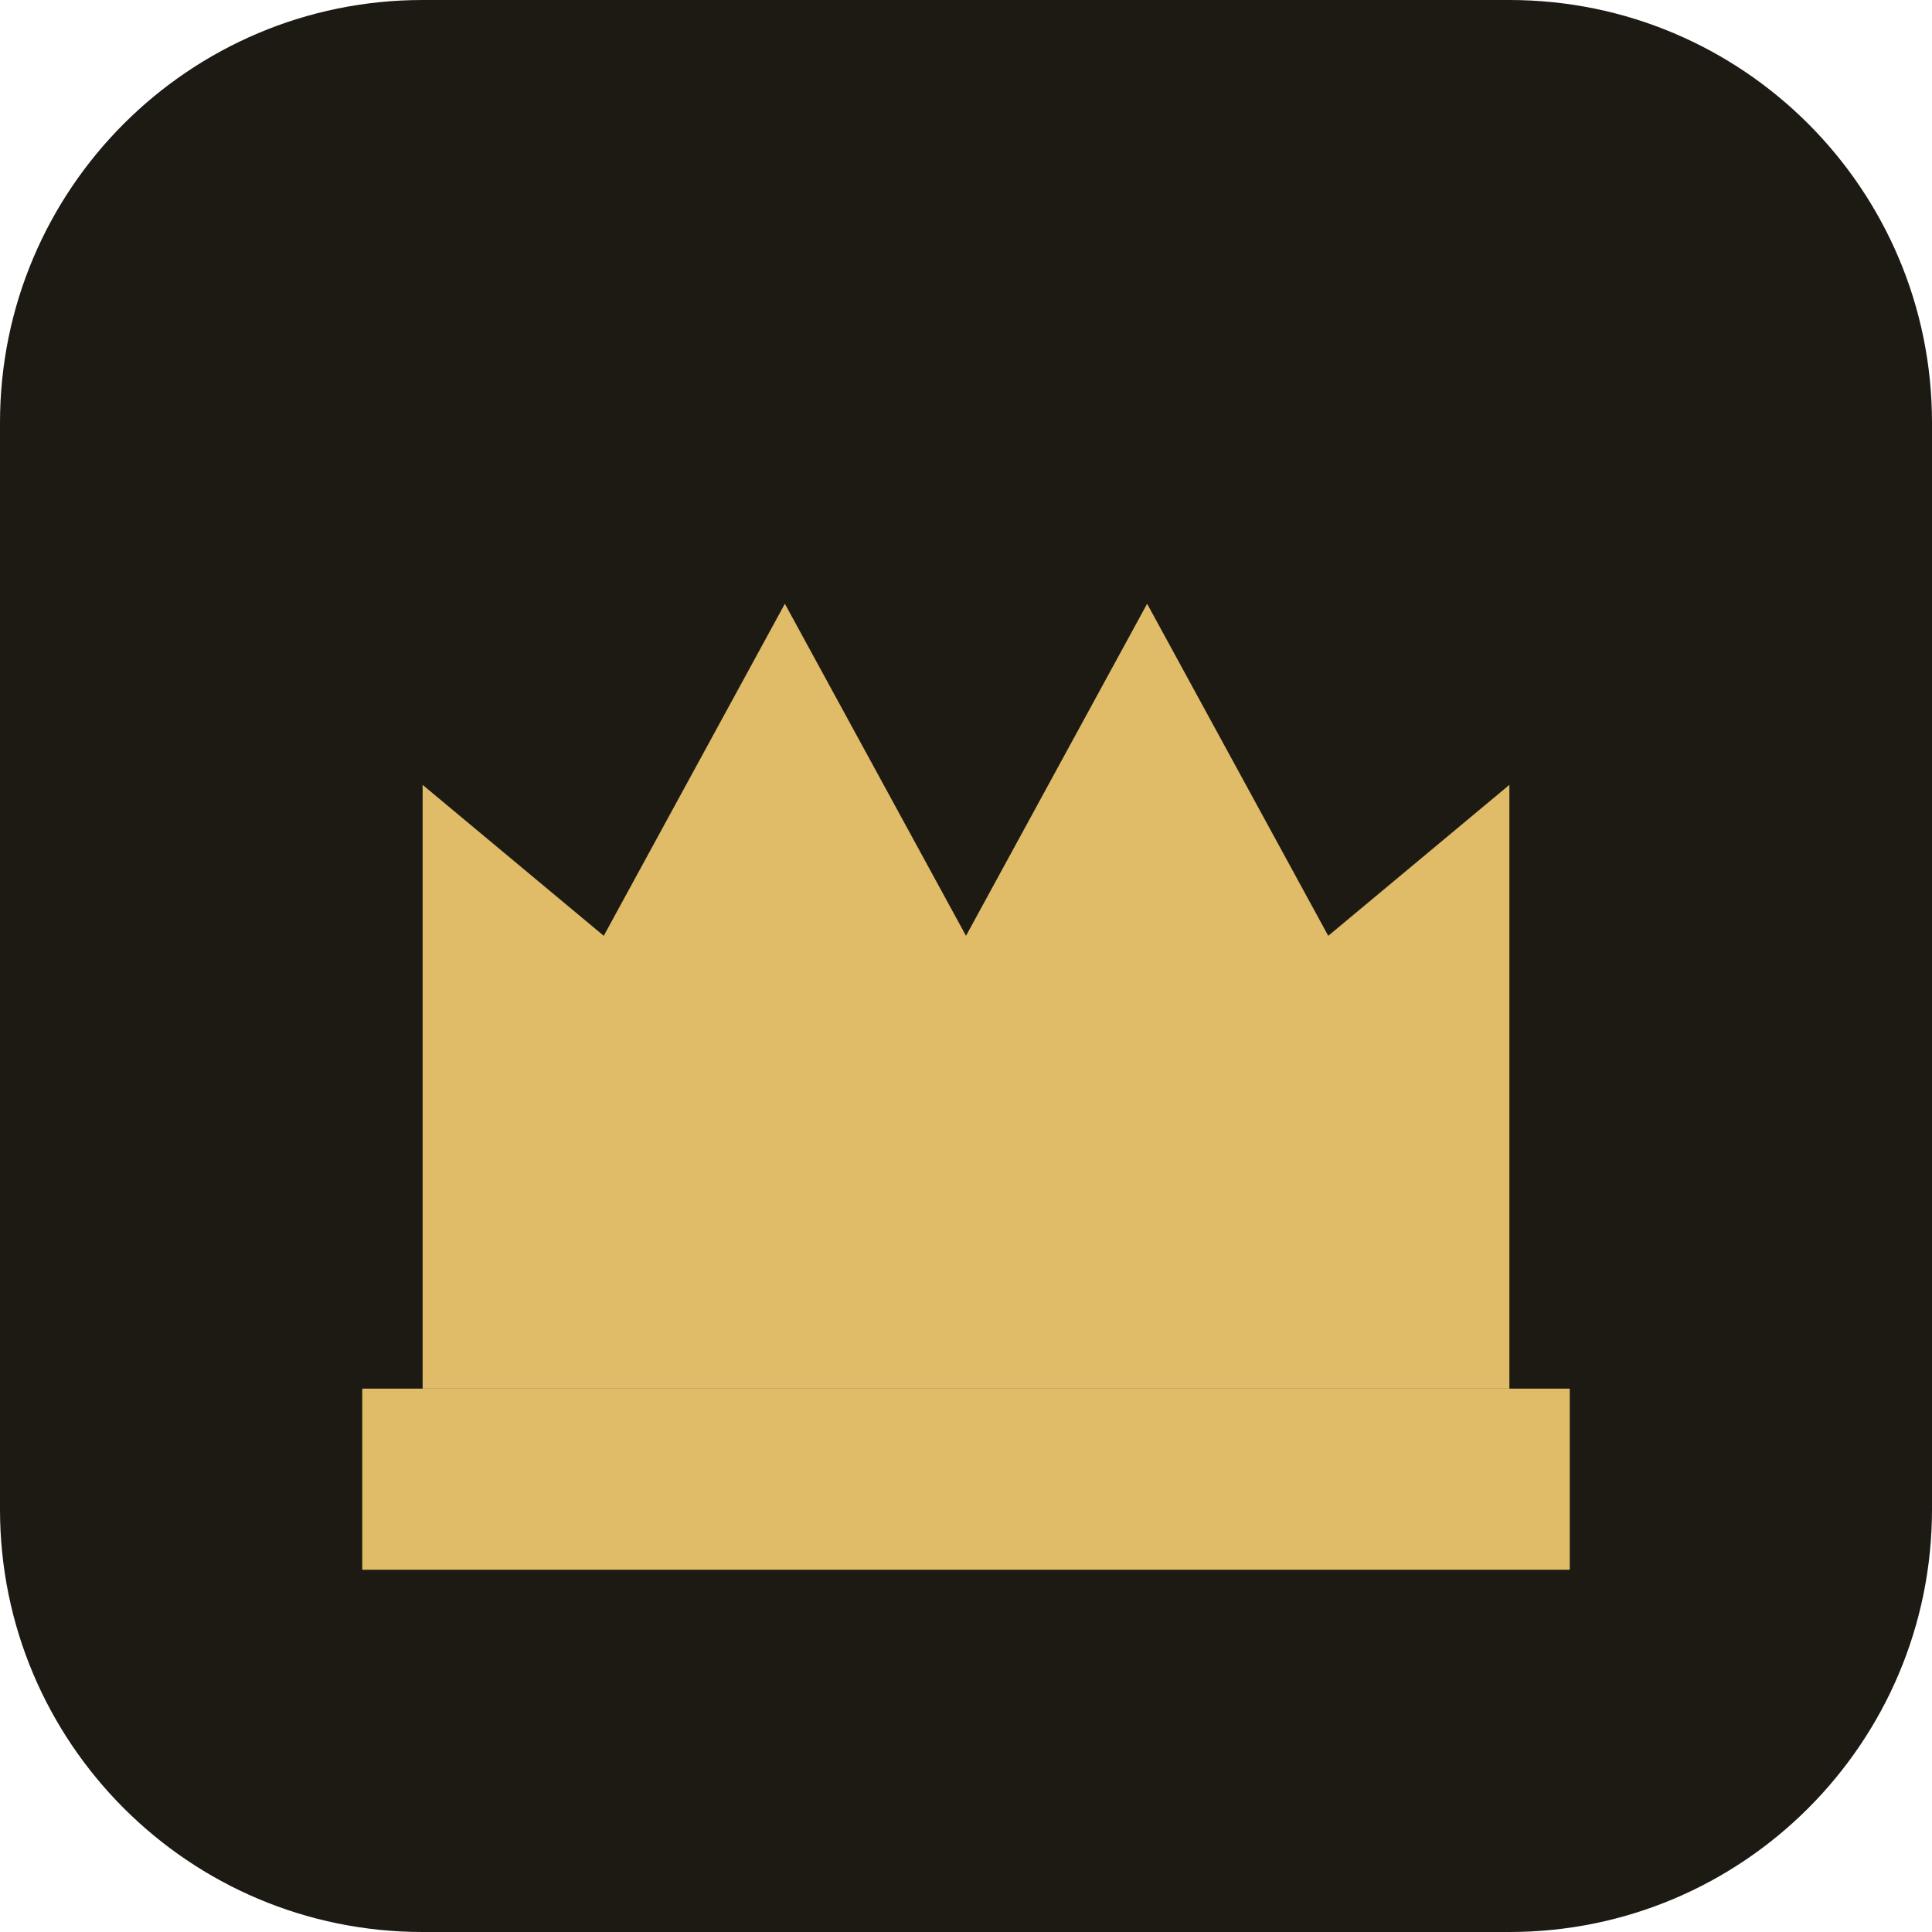
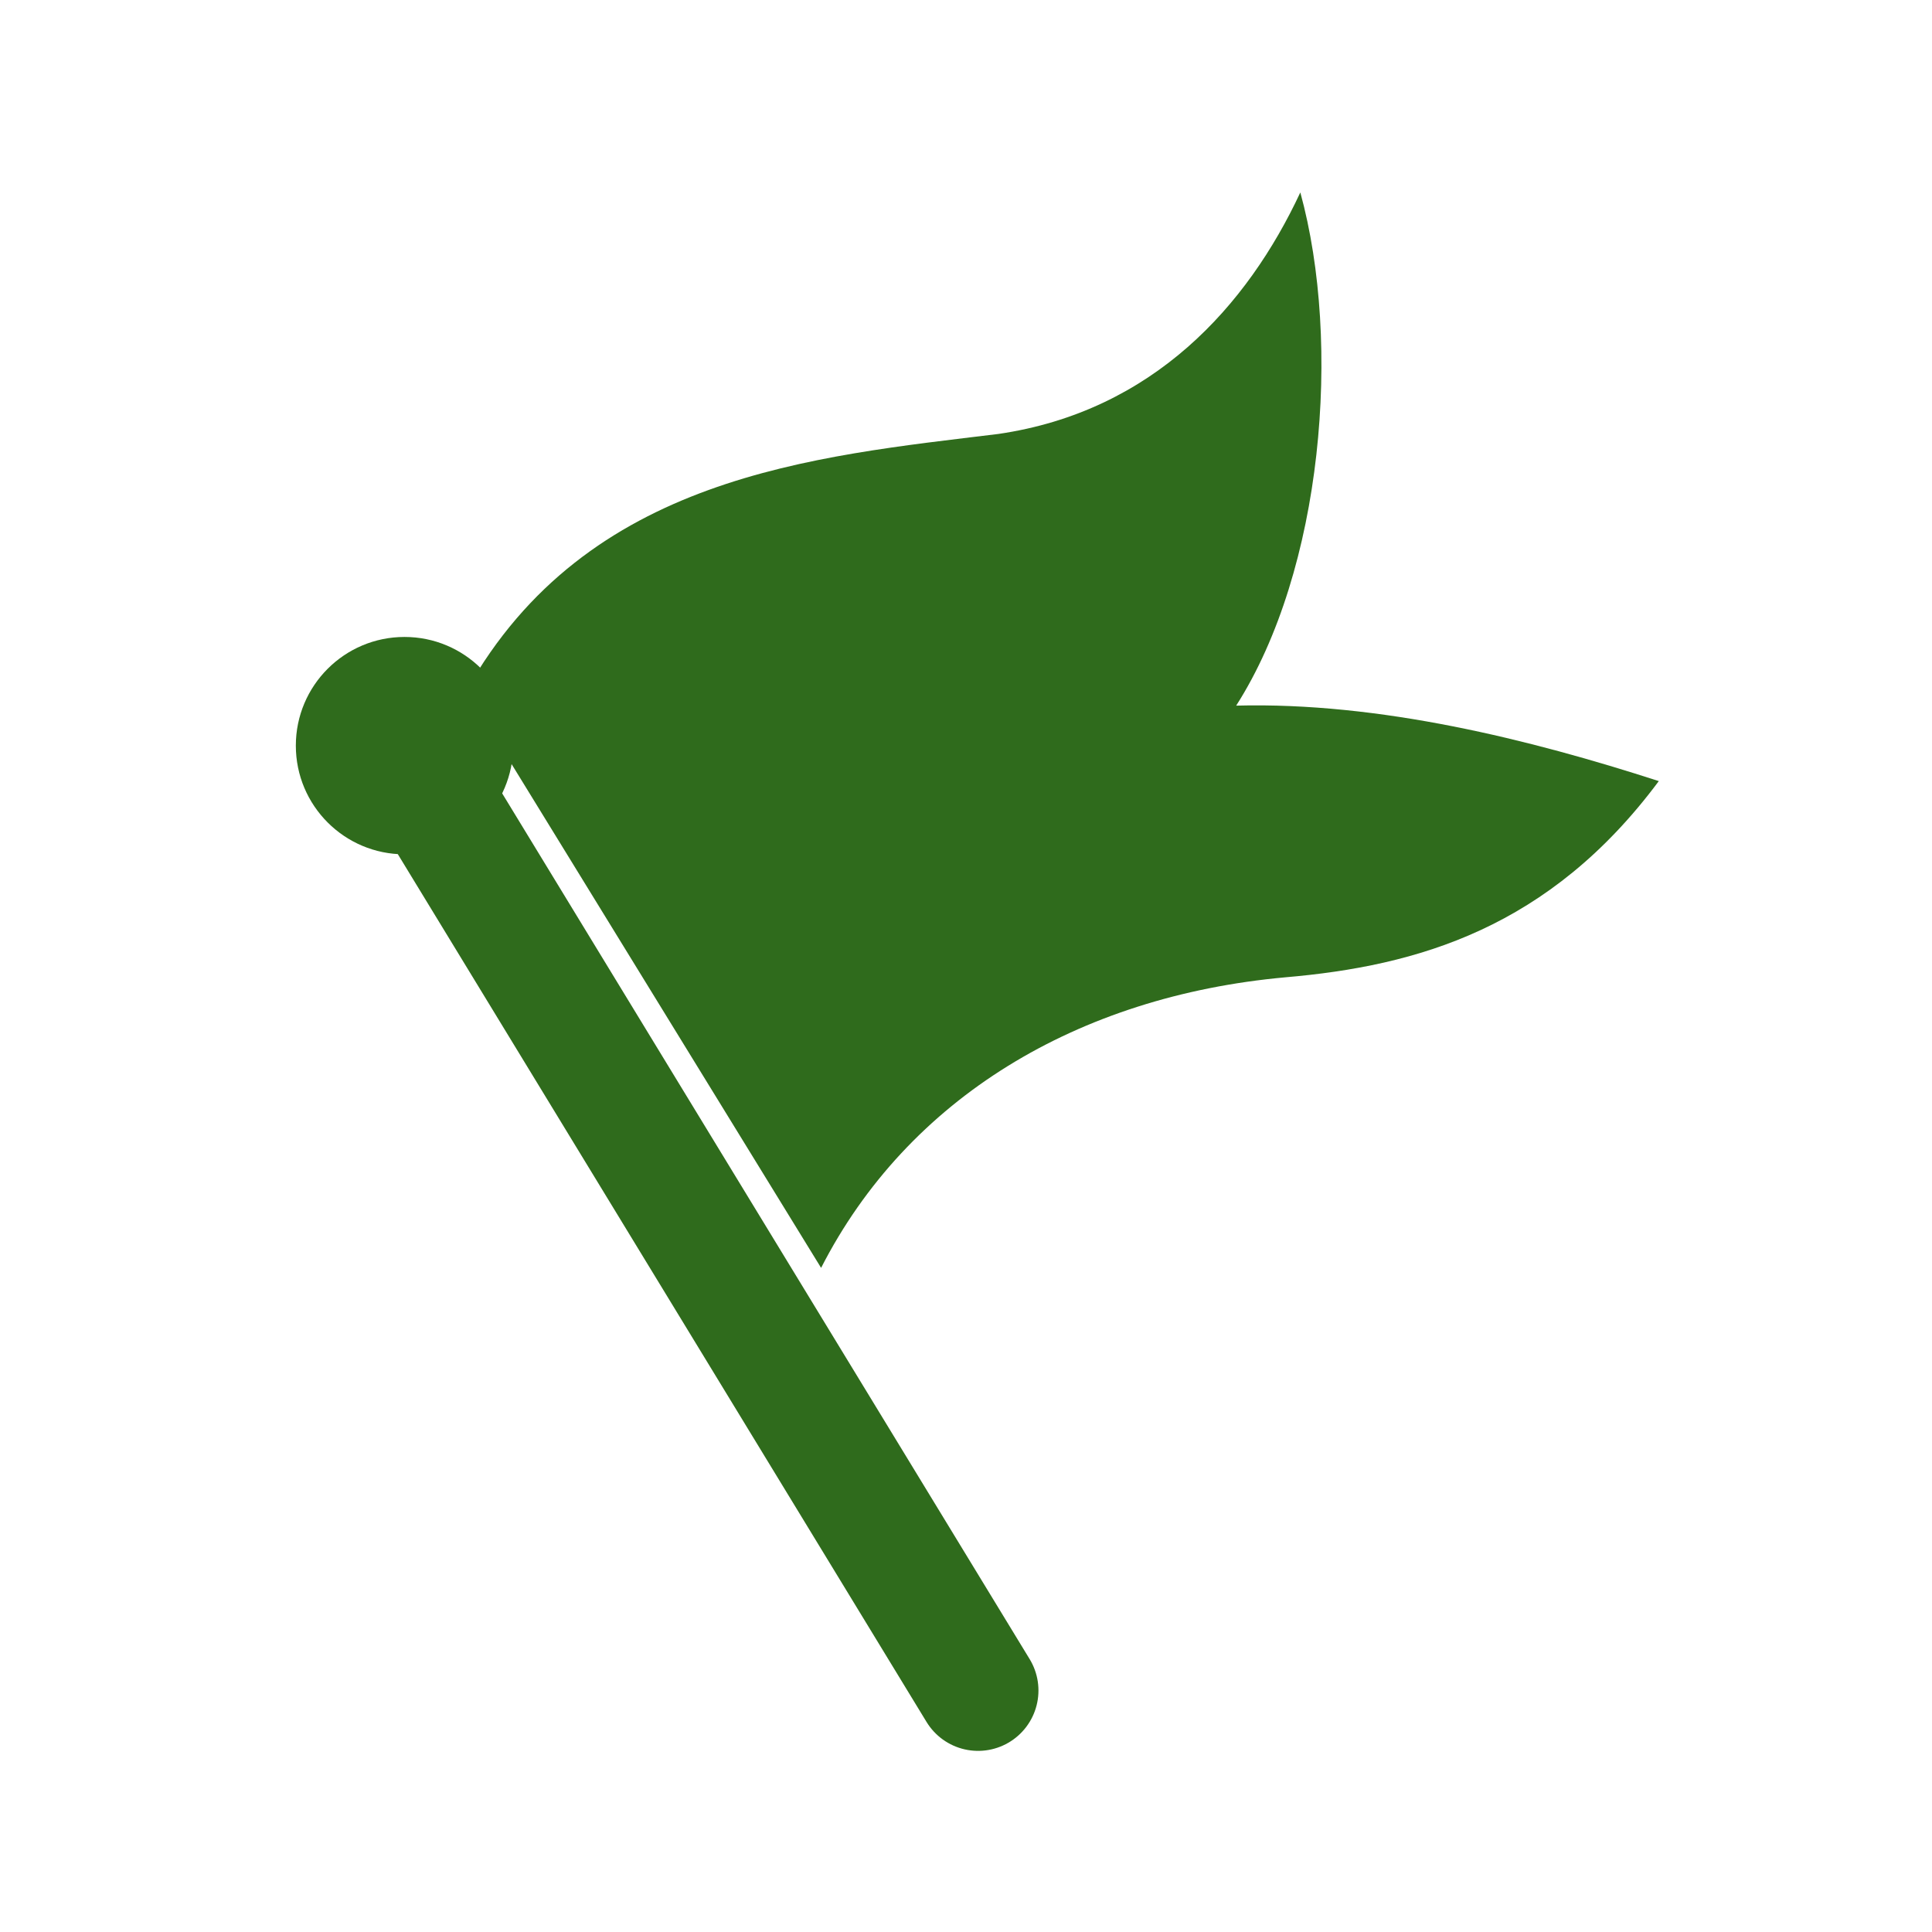
<svg xmlns="http://www.w3.org/2000/svg" viewBox="0 0 64 64">
-   <rect width="64" height="64" rx="14" fill="#1d1a14" />
-   <path d="M12 46h40v6H12z" fill="#e0bb68" />
-   <path d="M14 46V26l6 5 6-11 6 11 6-11 6 11 6-5v20z" fill="#e0bb68" />
+   <g transform="translate(1 6.5)" fill="#2f6b1c">
+     <line x1="13" y1="19.3" x2="31.4" y2="49.5" stroke="#2f6b1c" stroke-width="4" stroke-linecap="round" />
+     <circle cx="12.4" cy="18.2" r="3.6" />
+     <path transform="translate(26.2 35.5) scale(1.25) translate(-26.2 -35.5)" d="M16.8 20.2 C20 14.5 26 14 30.9 13.4 C35 12.8 37.5 10 38.9 7 C40 11 39.5 17 37.2 20.6 C41 20.5 45 21.5 48.4 22.6 C45.5 26.5 42 27.5 38.5 27.8 C33 28.3 28.5 31 26.2 35.5 Z" />
+   </g>
</svg>
